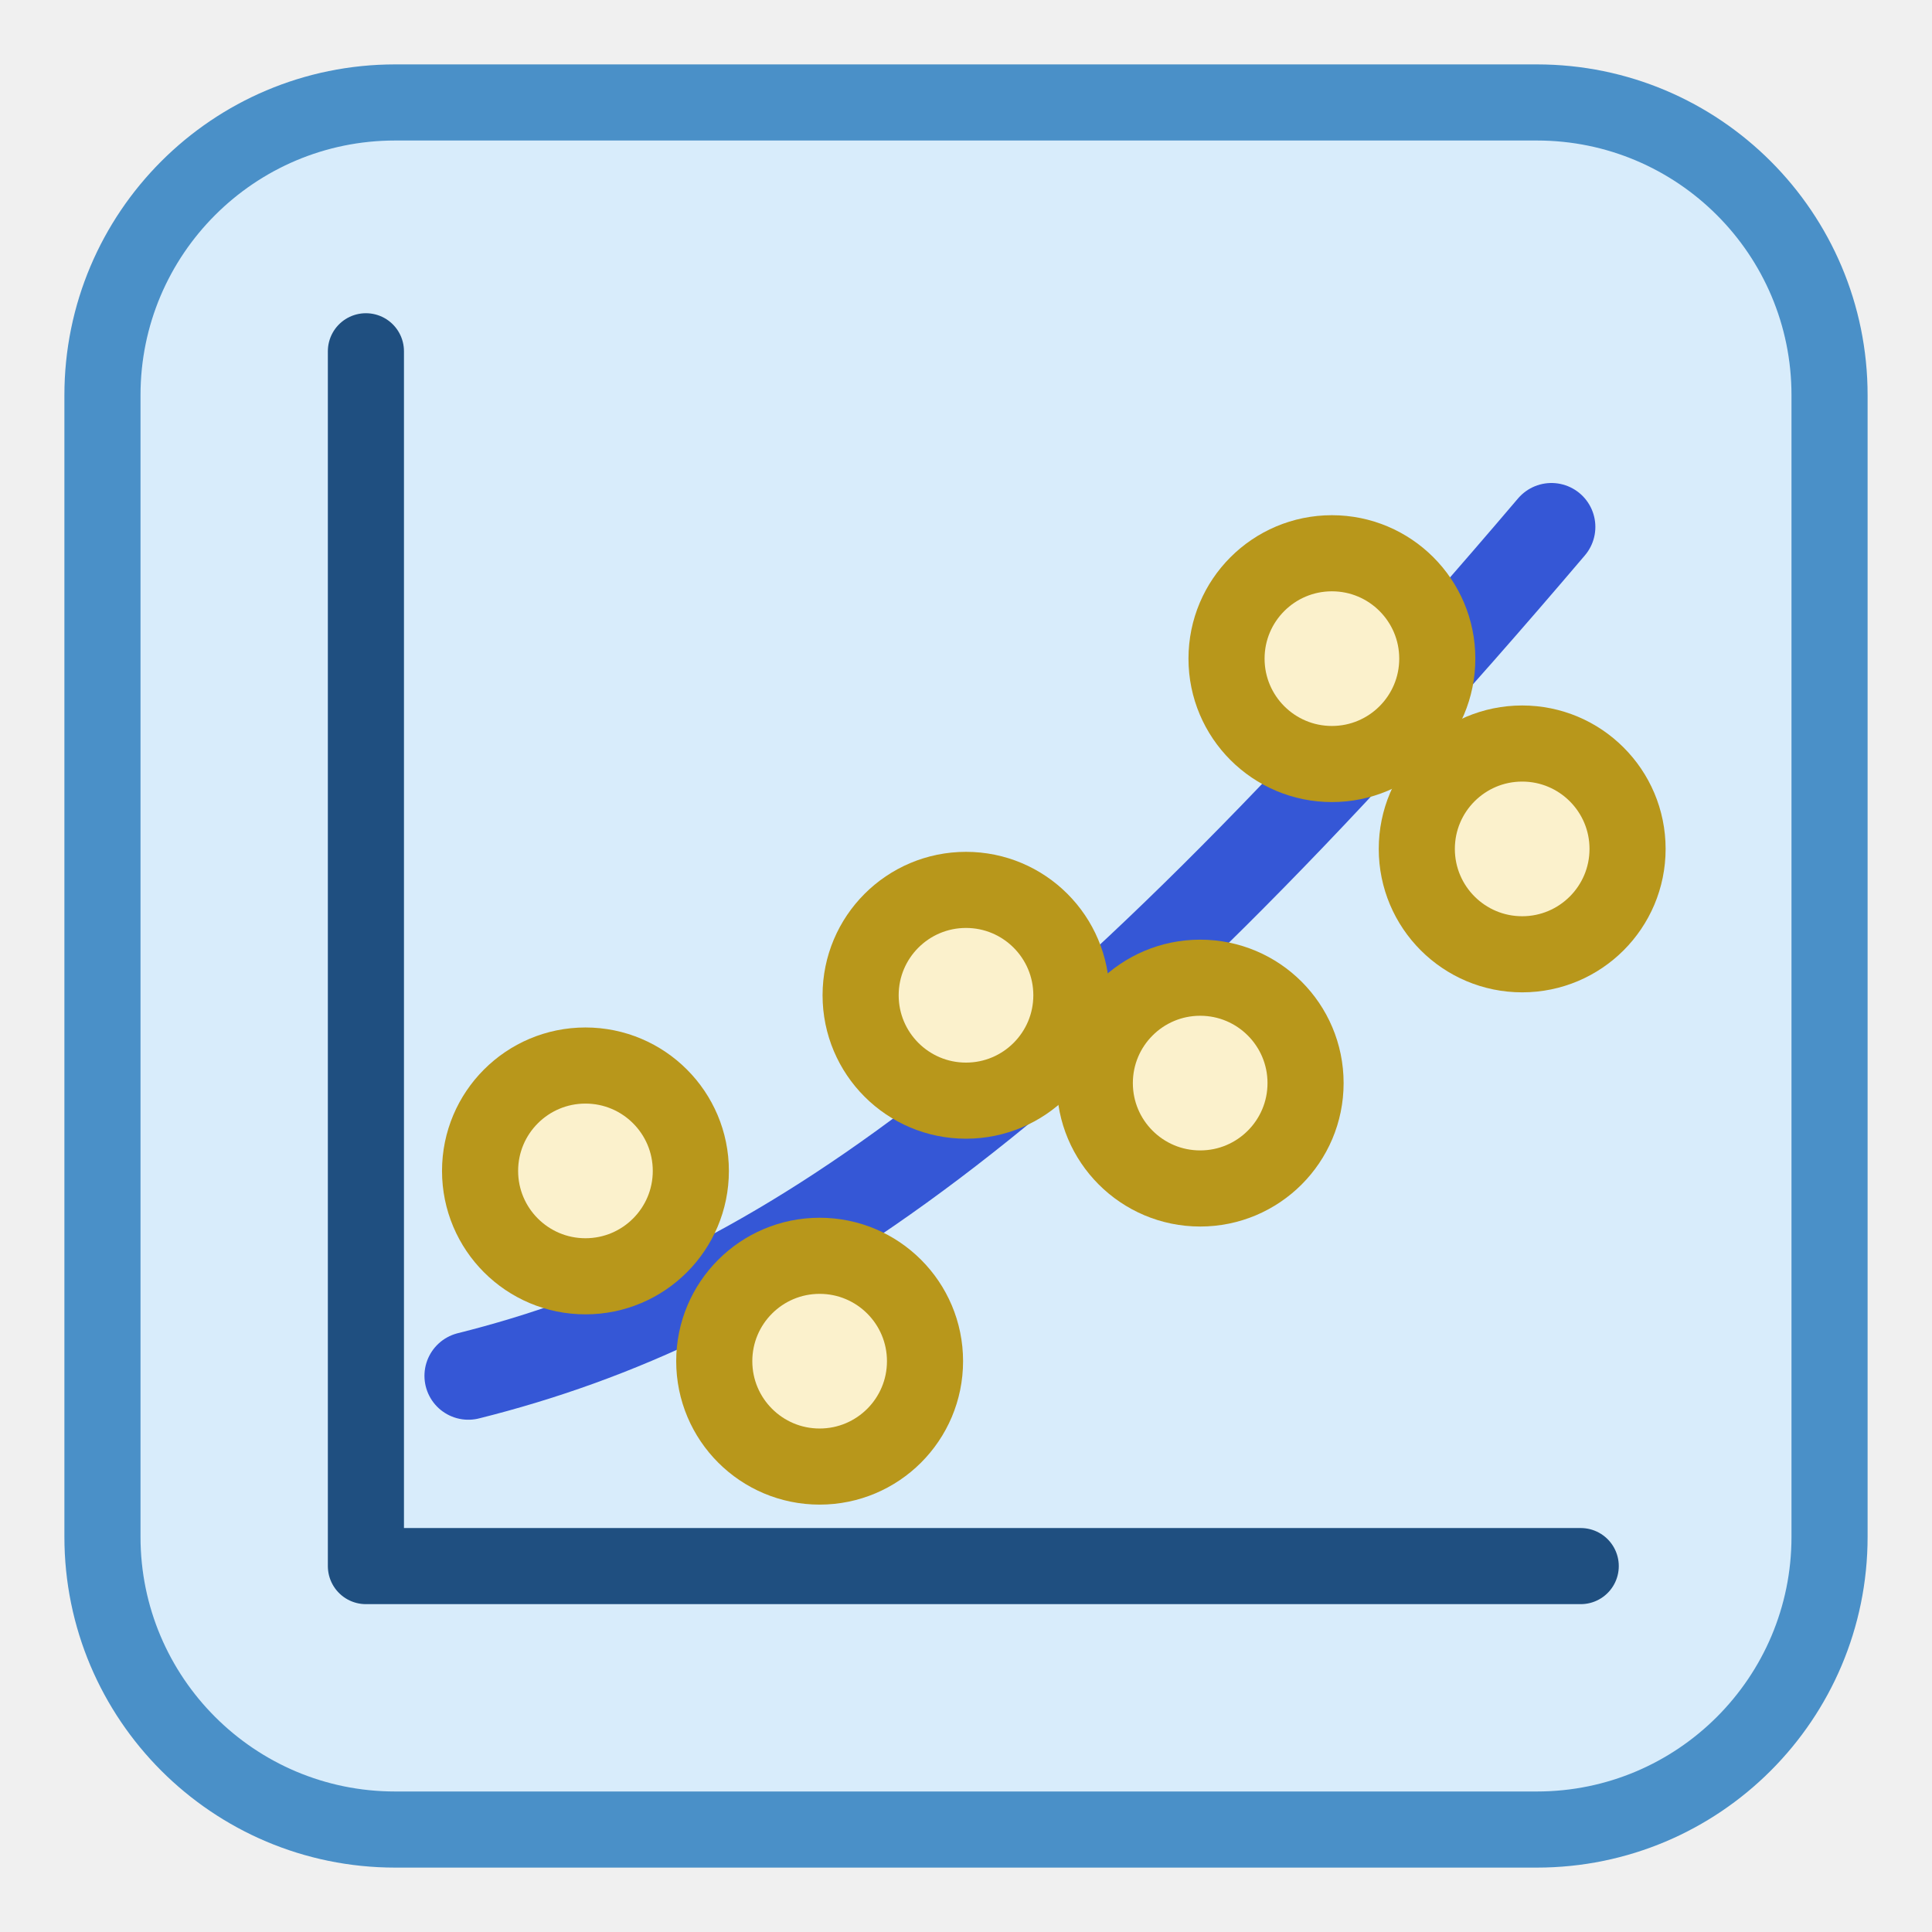
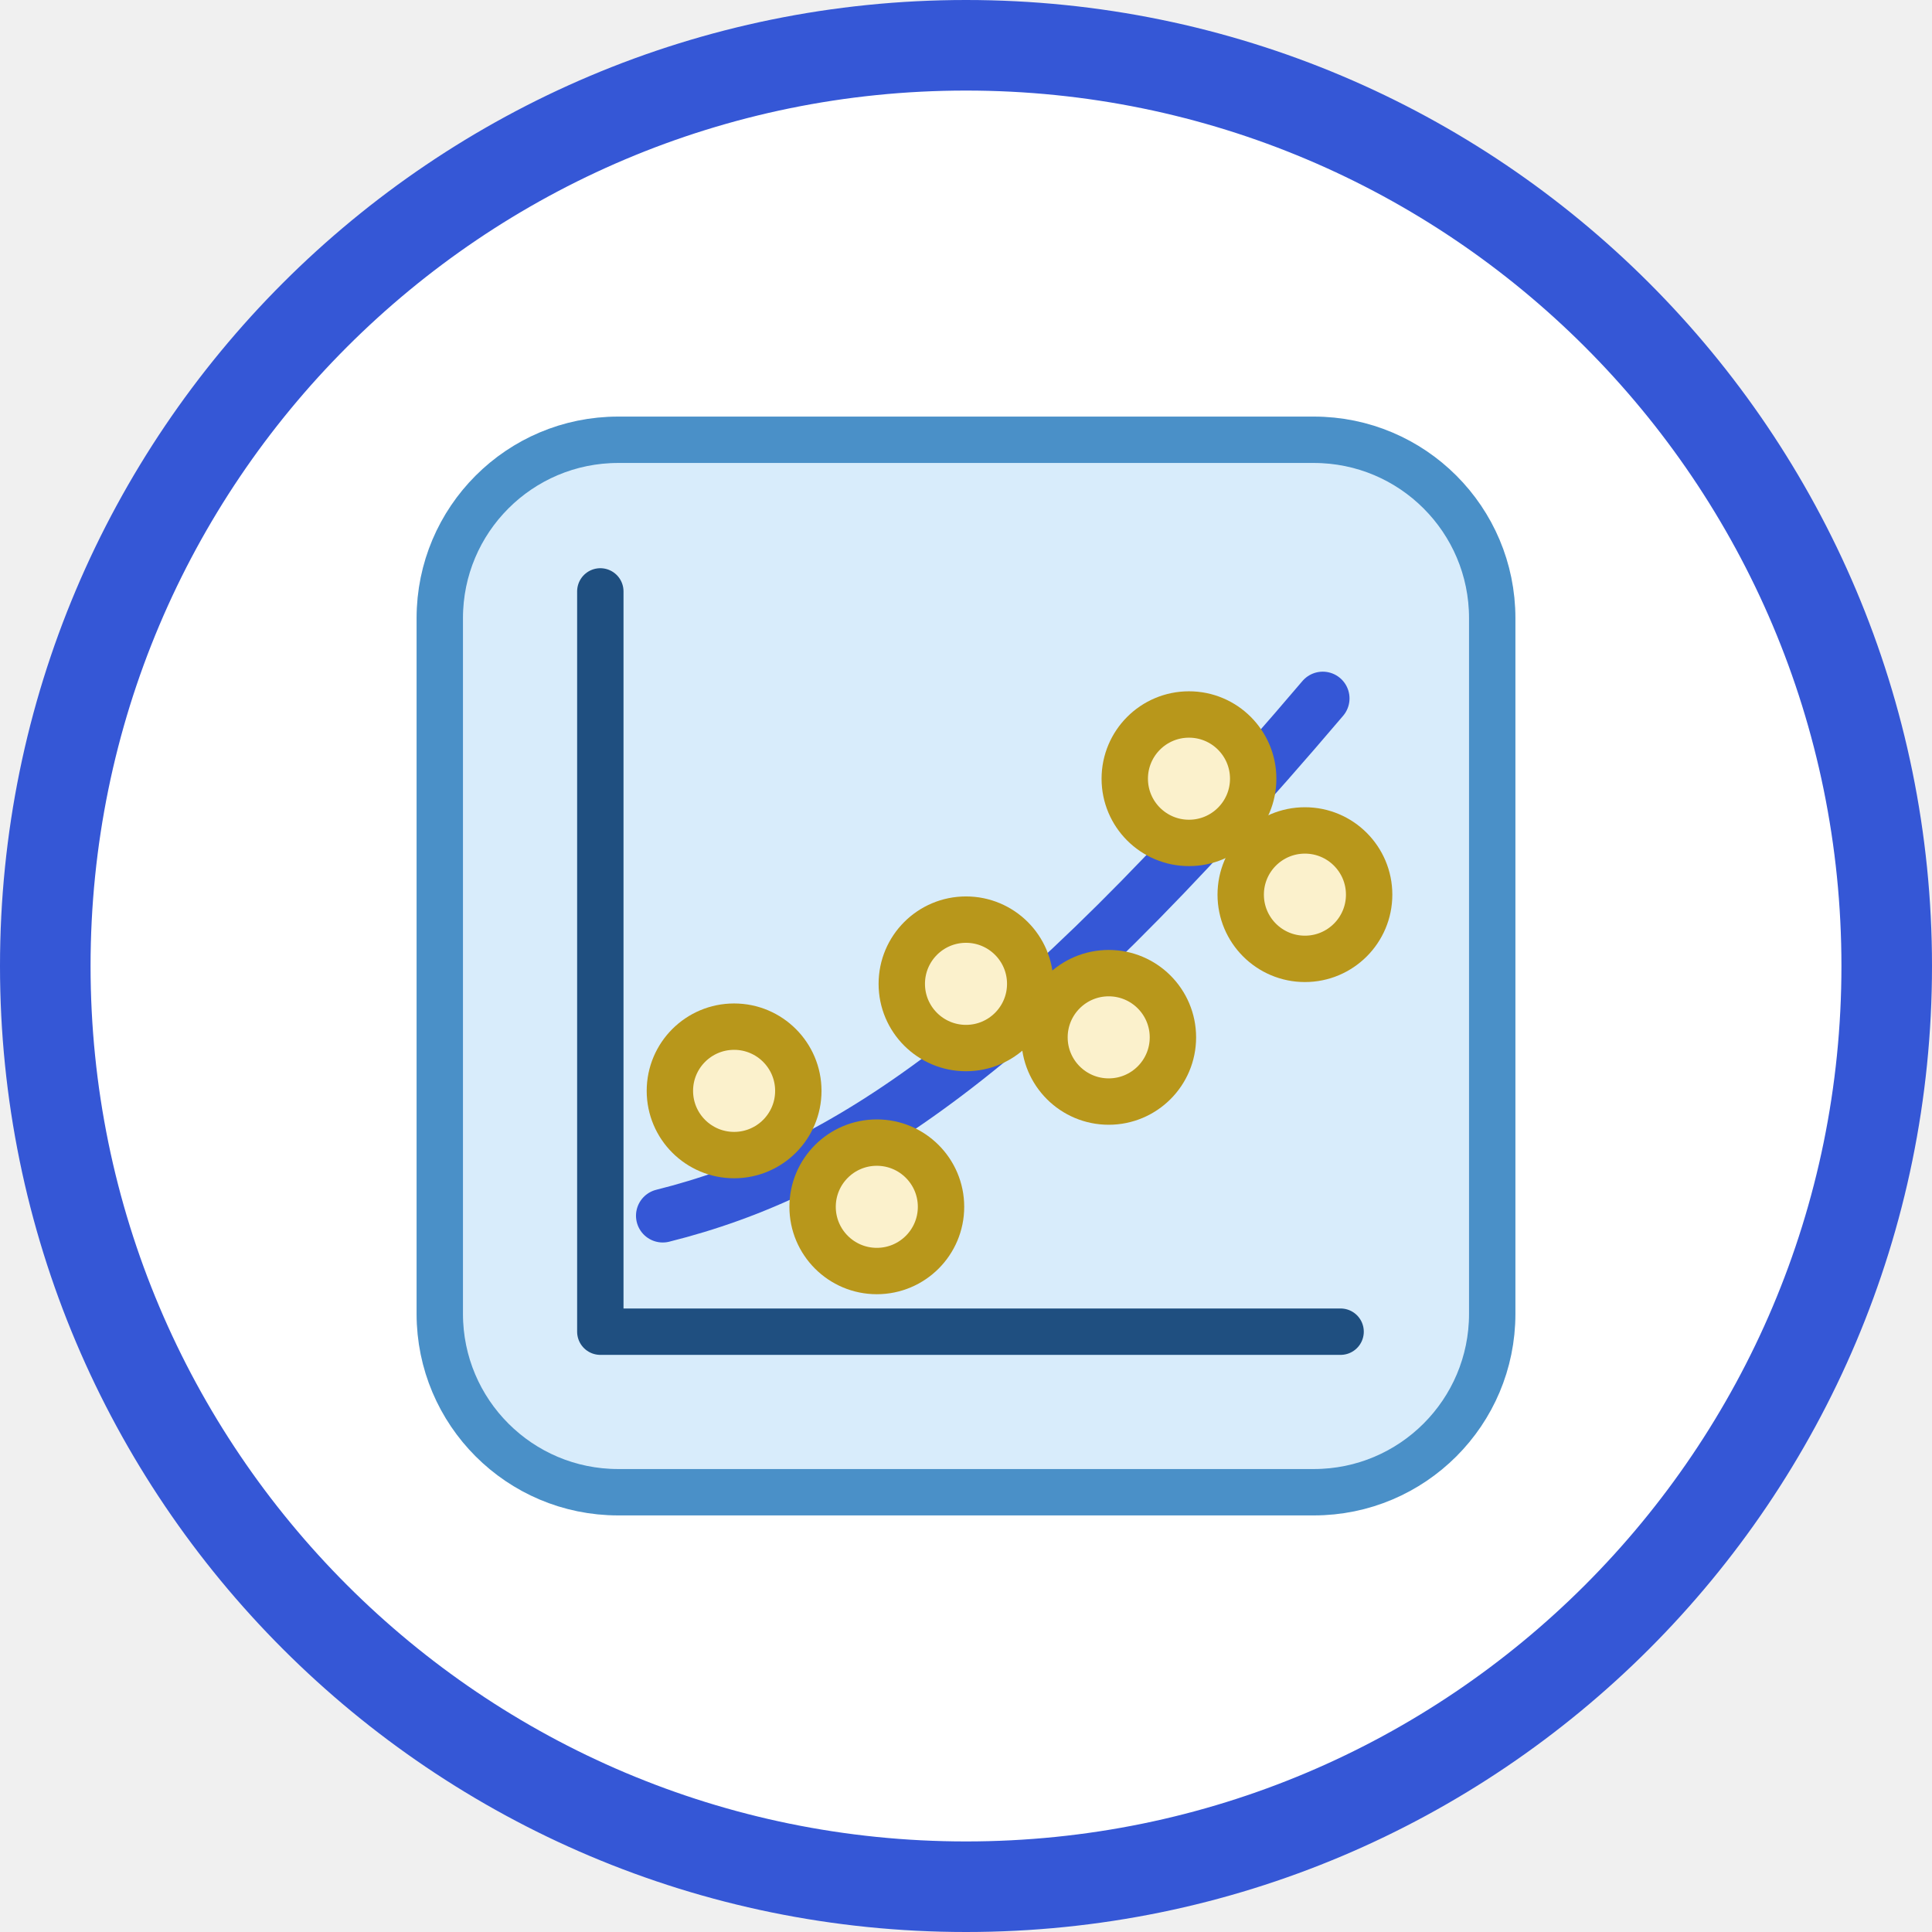
- <svg xmlns="http://www.w3.org/2000/svg" viewBox="-1 -1 66 66">
-   <rect x="2.5" y="2.5" width="59" height="59" rx="10" fill="#d8ecfb" stroke="#4a90c8" stroke-width="2.6" />
-   <path d="M11.5 11v41.5H53" fill="none" stroke="#1f4f80" stroke-width="2.6" stroke-linecap="round" stroke-linejoin="round" />
-   <path d="M15 46c10-2.5 20-9 37-29" fill="none" stroke="#3557d6" stroke-width="3" stroke-linecap="round" />
-   <g fill="#fbf1cc" stroke="#b8971b" stroke-width="2.6">
-     <circle cx="19" cy="39" r="3.6" />
-     <circle cx="27" cy="45.5" r="3.6" />
-     <circle cx="32" cy="33" r="3.6" />
-     <circle cx="40" cy="36" r="3.6" />
-     <circle cx="44.5" cy="21.5" r="3.6" />
-     <circle cx="51" cy="28" r="3.6" />
-   </g>
+ <svg xmlns="http://www.w3.org/2000/svg" viewBox="0 0 64 64" data-badge="1">
+   <circle cx="32" cy="32" r="30.5" fill="#ffffff" stroke="#3557d6" stroke-width="3" />
+   <svg x="12.5" y="12.5" width="39" height="39" viewBox="-1 -1 66 66">
+     <rect x="2.5" y="2.5" width="59" height="59" rx="10" fill="#d8ecfb" stroke="#4a90c8" stroke-width="2.6" />
+     <path d="M11.5 11v41.5H53" fill="none" stroke="#1f4f80" stroke-width="2.6" stroke-linecap="round" stroke-linejoin="round" />
+     <path d="M15 46c10-2.5 20-9 37-29" fill="none" stroke="#3557d6" stroke-width="3" stroke-linecap="round" />
+     <g fill="#fbf1cc" stroke="#b8971b" stroke-width="2.6">
+       <circle cx="19" cy="39" r="3.6" />
+       <circle cx="27" cy="45.5" r="3.6" />
+       <circle cx="32" cy="33" r="3.6" />
+       <circle cx="40" cy="36" r="3.6" />
+       <circle cx="44.5" cy="21.5" r="3.6" />
+       <circle cx="51" cy="28" r="3.6" />
+     </g>
+   </svg>
</svg>
